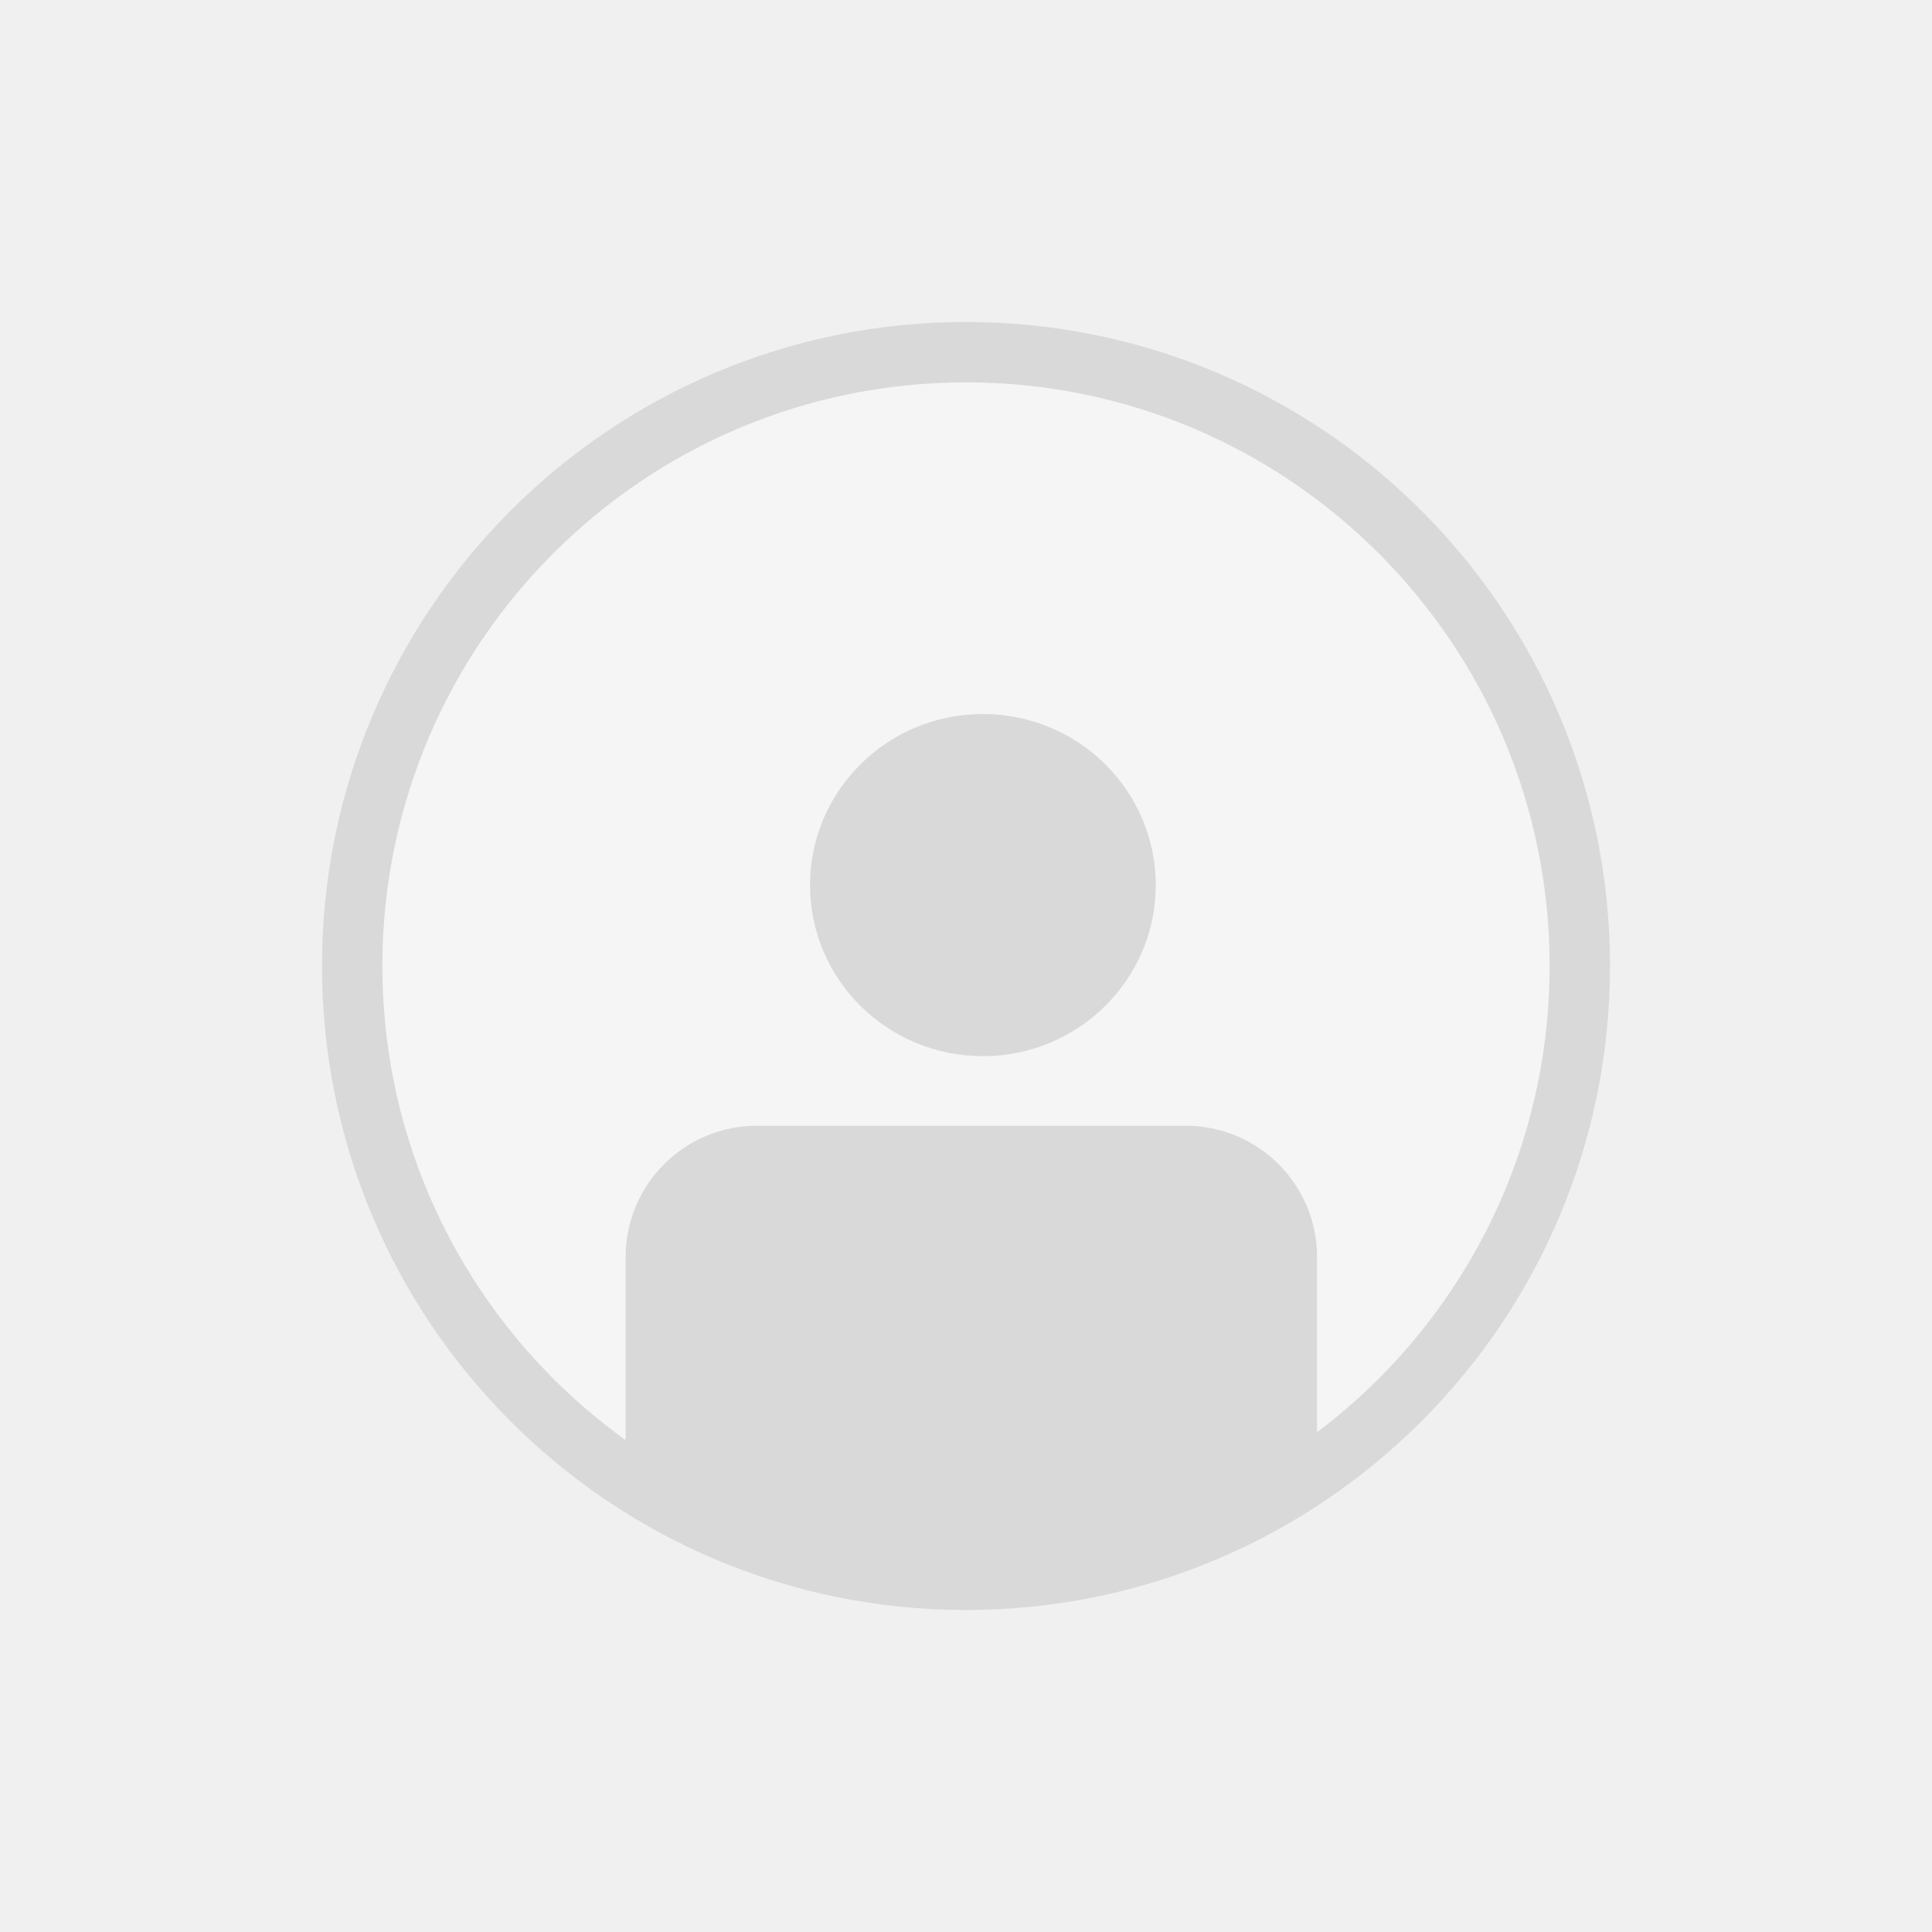
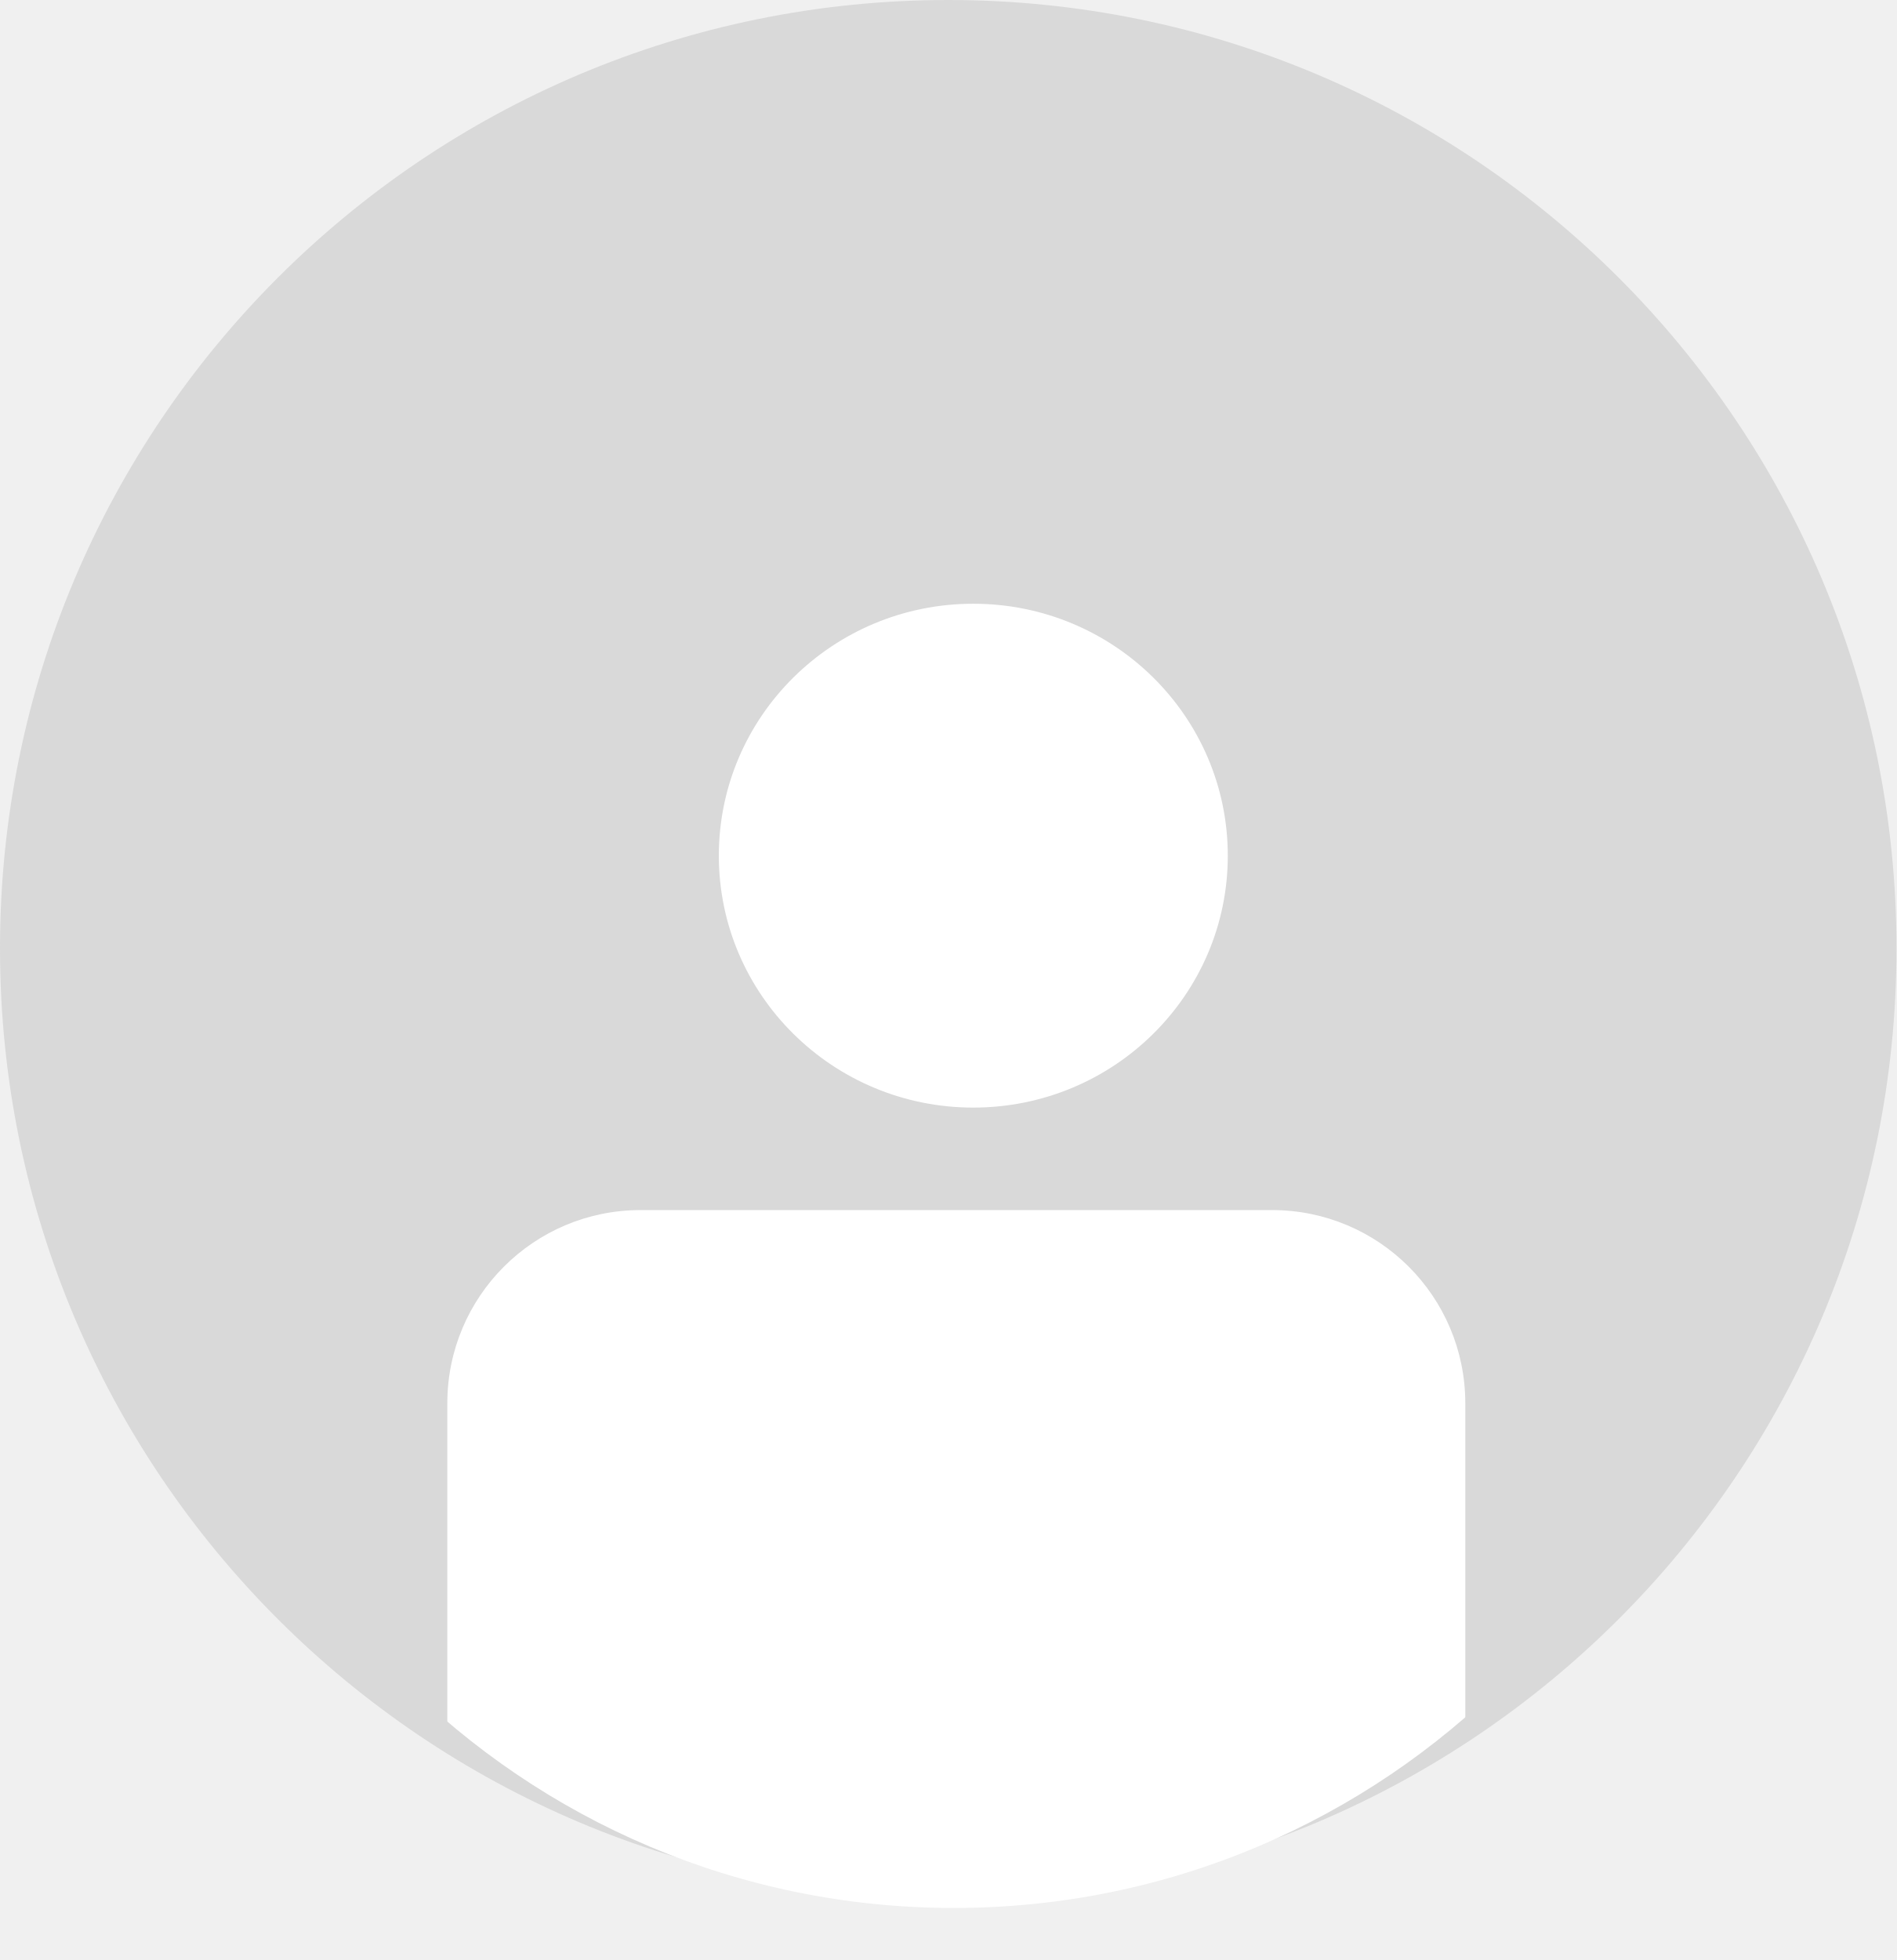
- <svg xmlns="http://www.w3.org/2000/svg" width="48" height="48" viewBox="0 0 48 48" fill="none">
-   <g id="My default_Button">
-     <circle id="Ellipse 451" cx="24" cy="24" r="15.25" fill="#F5F5F5" stroke="#D9D9D9" stroke-width="1.5" />
-     <g id="Mask group">
-       <mask id="mask0_2075_7838" style="mask-type:alpha" maskUnits="userSpaceOnUse" x="11" y="13" width="27" height="27">
-         <circle id="Ellipse 449" cx="24.185" cy="26.652" r="13.163" fill="#E3F6FF" stroke="#D9D9D9" stroke-width="0.044" />
-       </mask>
-       <g mask="url(#mask0_2075_7838)">
-         <g id="Group 36708">
-           <path id="Vector" d="M28.64 21.99C28.64 24.296 26.751 26.166 24.419 26.166C22.088 26.166 20.199 24.296 20.199 21.99C20.199 19.684 22.088 17.814 24.419 17.814C26.751 17.814 28.64 19.684 28.64 21.99Z" fill="#D9D9D9" stroke="#D9D9D9" stroke-width="0.148" />
-           <path id="Vector_2" d="M18.804 28.043H29.462C31.221 28.043 32.648 29.47 32.648 31.229V41.495H15.618V31.229C15.618 29.47 17.045 28.043 18.804 28.043Z" fill="#D9D9D9" stroke="#D9D9D9" stroke-width="0.148" />
-         </g>
-       </g>
-     </g>
+ <svg xmlns="http://www.w3.org/2000/svg" width="30" height="31" viewBox="0 0 30 31" fill="none">
+   <circle cx="15" cy="15" r="15" fill="#D9D9D9" />
+   <mask id="mask0_4347_21911" style="mask-type:alpha" maskUnits="userSpaceOnUse" x="2" y="5" width="26" height="26">
+     <circle cx="15.088" cy="17.816" r="12.34" fill="#E3F6FF" stroke="#D9D9D9" stroke-width="0.042" />
+   </mask>
+   <g mask="url(#mask0_4347_21911)">
+     <path d="M19.353 13.534C19.353 15.695 17.582 17.449 15.396 17.449C13.21 17.449 11.44 15.695 11.44 13.534C11.44 11.372 13.21 9.618 15.396 9.618C17.582 9.618 19.353 11.372 19.353 13.534Z" fill="white" stroke="white" stroke-width="0.138" />
+     <path d="M10.132 19.208H20.123C21.773 19.208 23.11 20.545 23.11 22.195V31.82H7.145V22.195C7.145 20.545 8.483 19.208 10.132 19.208Z" fill="white" stroke="white" stroke-width="0.138" />
  </g>
</svg>
